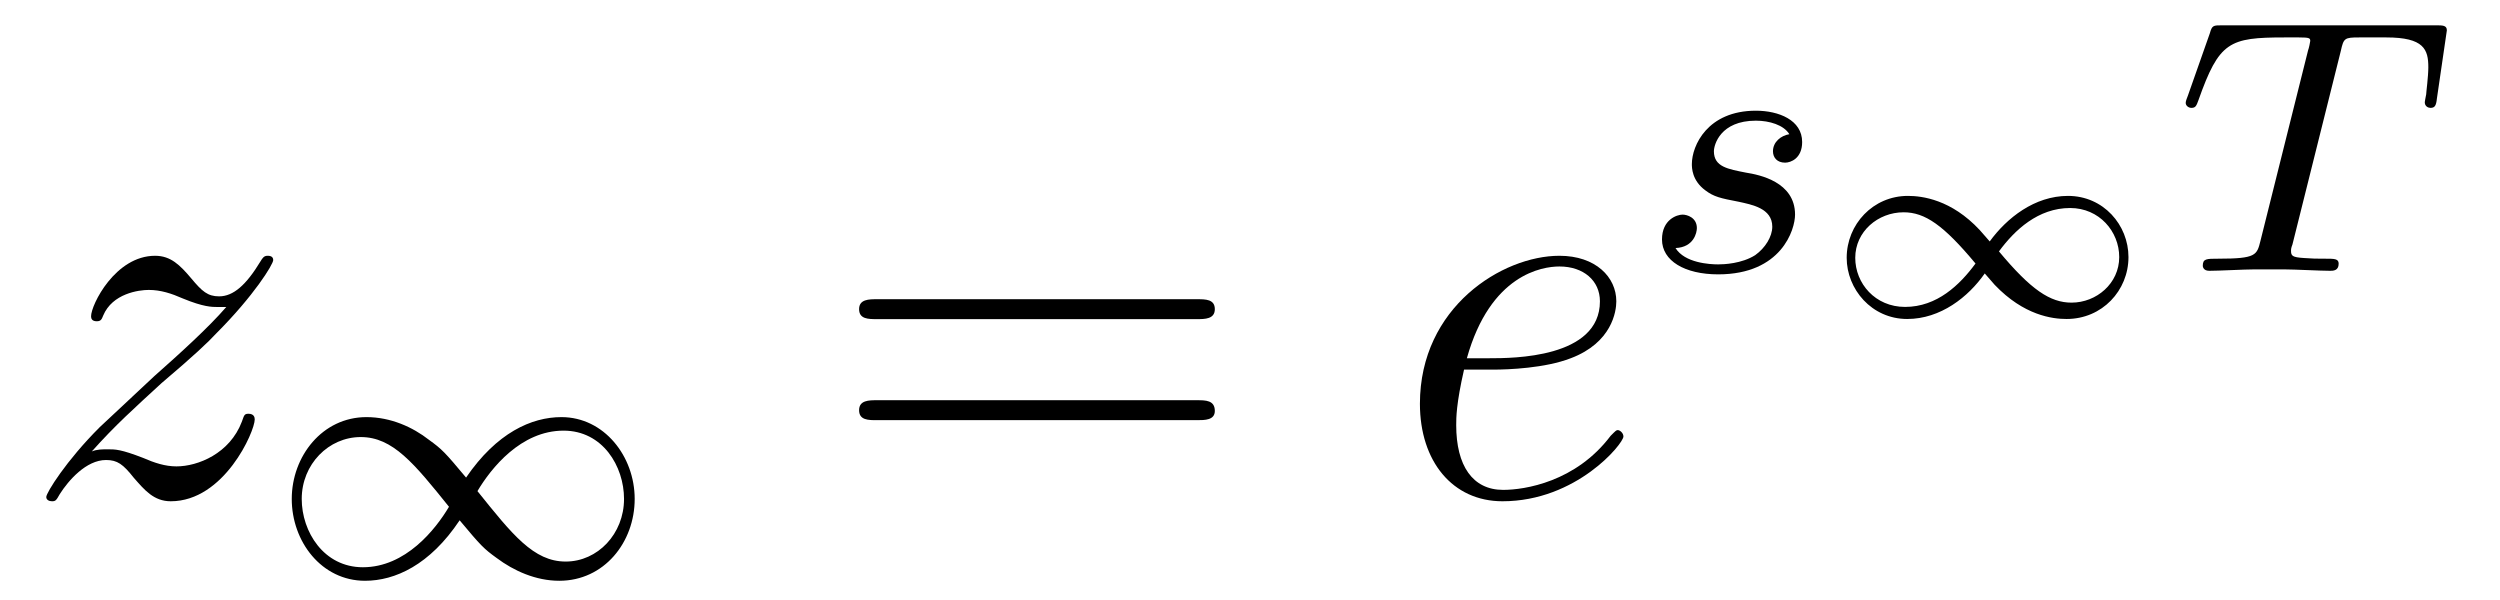
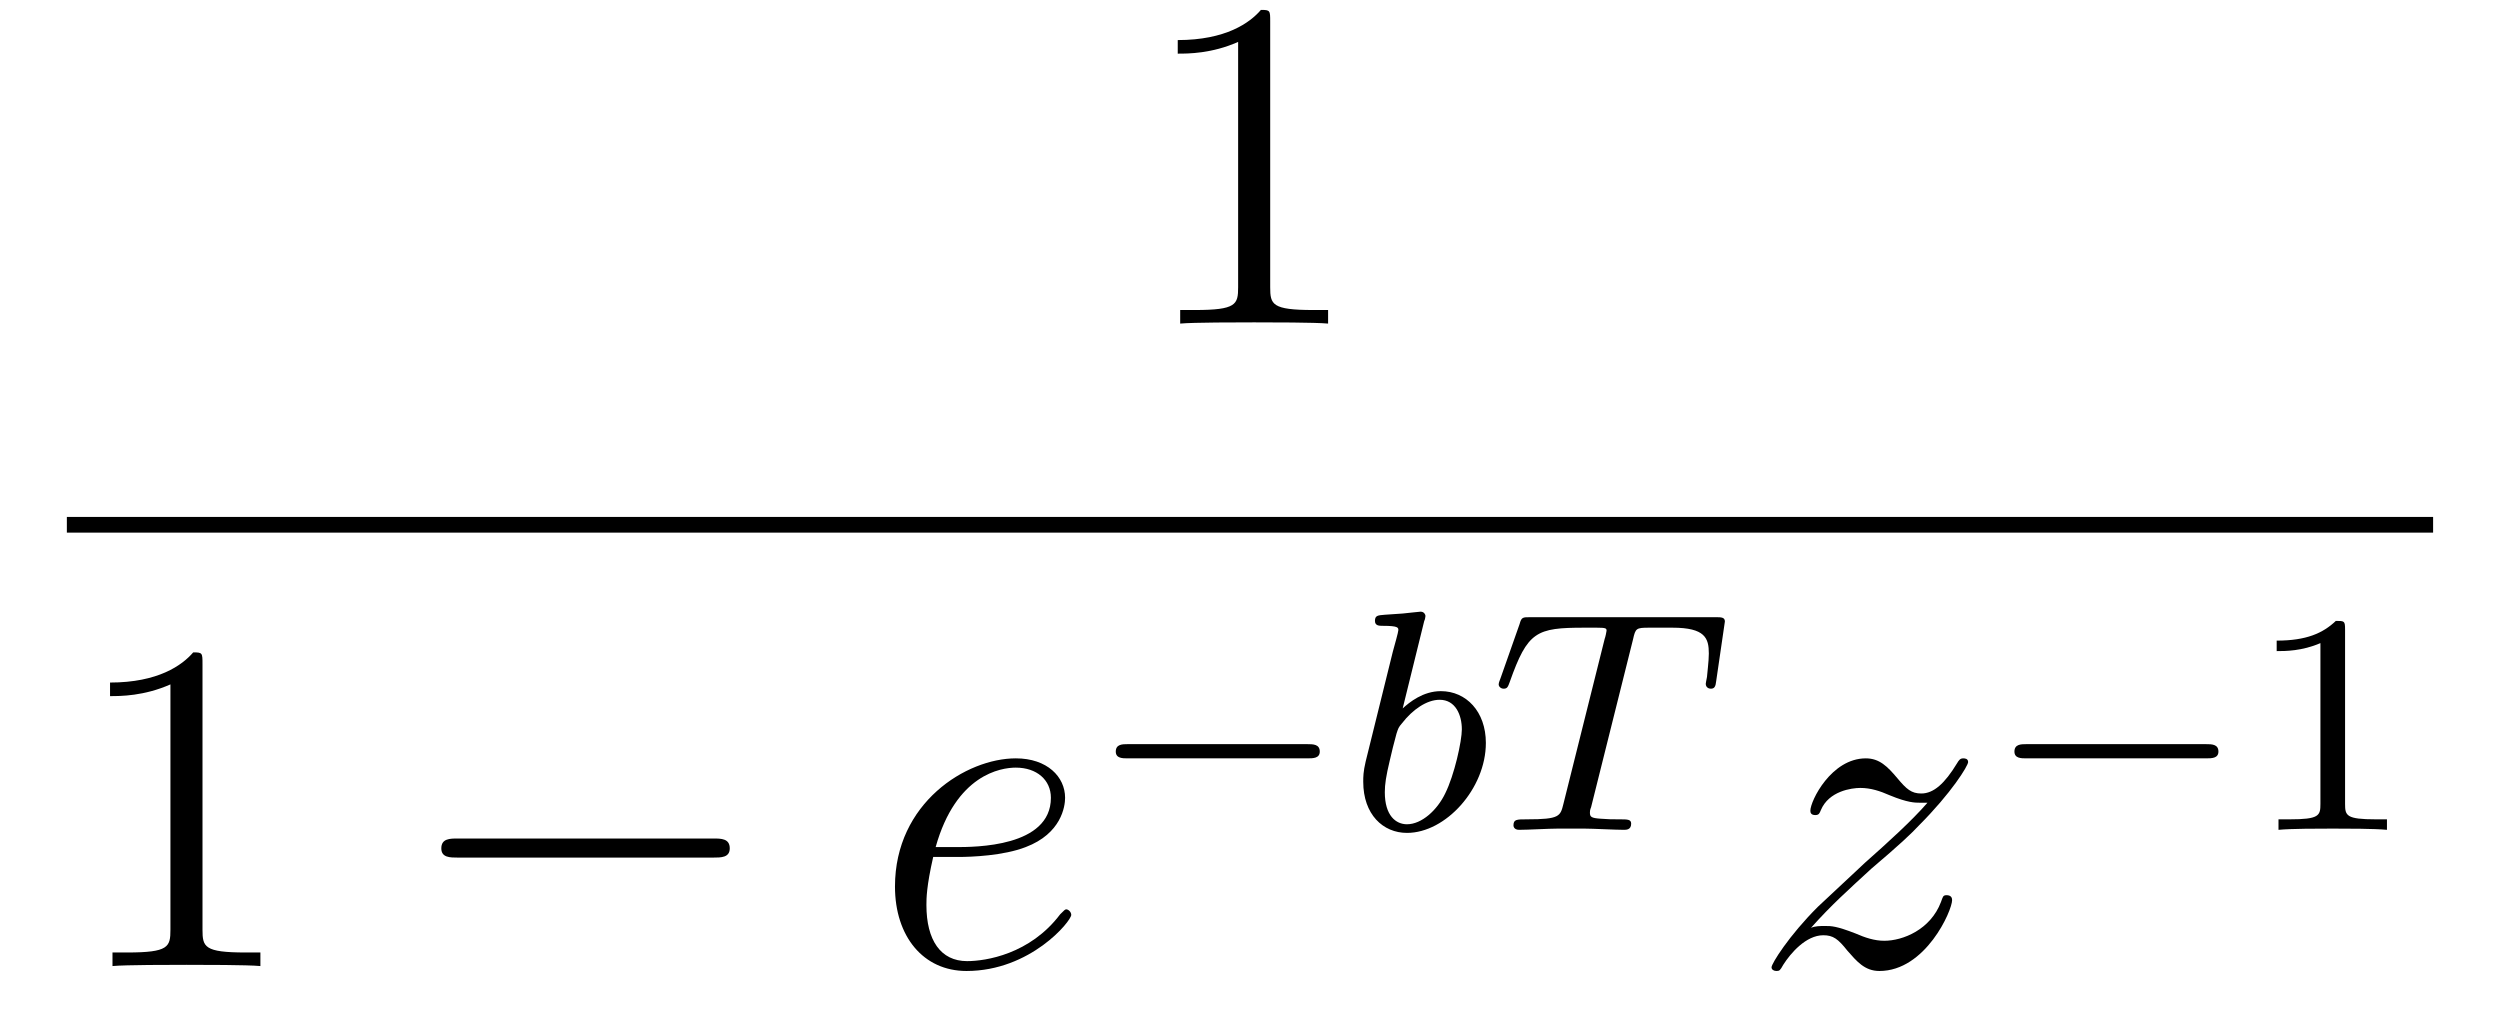
- <svg xmlns="http://www.w3.org/2000/svg" xmlns:xlink="http://www.w3.org/1999/xlink" viewBox="0 0 54.901 13.176" version="1.2">
+ <svg xmlns="http://www.w3.org/2000/svg" xmlns:xlink="http://www.w3.org/1999/xlink" viewBox="0 0 63.384 25.989" version="1.2">
  <defs>
    <g>
      <symbol overflow="visible" id="glyph0-0">
        <path style="stroke:none;" d="" />
      </symbol>
      <symbol overflow="visible" id="glyph0-1">
-         <path style="stroke:none;" d="M 1.516 -0.969 C 2.031 -1.547 2.453 -1.922 3.047 -2.469 C 3.766 -3.078 4.078 -3.375 4.25 -3.562 C 5.078 -4.391 5.5 -5.078 5.5 -5.172 C 5.5 -5.266 5.406 -5.266 5.375 -5.266 C 5.297 -5.266 5.266 -5.219 5.219 -5.141 C 4.906 -4.625 4.625 -4.375 4.312 -4.375 C 4.062 -4.375 3.938 -4.484 3.703 -4.766 C 3.453 -5.062 3.25 -5.266 2.906 -5.266 C 2.031 -5.266 1.5 -4.188 1.5 -3.938 C 1.5 -3.891 1.516 -3.828 1.625 -3.828 C 1.719 -3.828 1.734 -3.875 1.766 -3.953 C 1.969 -4.438 2.547 -4.516 2.766 -4.516 C 3.031 -4.516 3.266 -4.438 3.516 -4.328 C 3.969 -4.141 4.156 -4.141 4.281 -4.141 C 4.359 -4.141 4.406 -4.141 4.469 -4.141 C 4.078 -3.688 3.438 -3.109 2.891 -2.625 L 1.688 -1.5 C 0.953 -0.766 0.516 -0.062 0.516 0.031 C 0.516 0.094 0.578 0.125 0.641 0.125 C 0.719 0.125 0.734 0.109 0.812 -0.031 C 1 -0.328 1.391 -0.781 1.828 -0.781 C 2.078 -0.781 2.203 -0.688 2.438 -0.391 C 2.672 -0.125 2.875 0.125 3.25 0.125 C 4.422 0.125 5.094 -1.406 5.094 -1.672 C 5.094 -1.719 5.078 -1.797 4.953 -1.797 C 4.859 -1.797 4.859 -1.75 4.812 -1.625 C 4.547 -0.922 3.844 -0.641 3.375 -0.641 C 3.125 -0.641 2.891 -0.719 2.641 -0.828 C 2.156 -1.016 2.031 -1.016 1.875 -1.016 C 1.75 -1.016 1.625 -1.016 1.516 -0.969 Z M 1.516 -0.969 " />
-       </symbol>
-       <symbol overflow="visible" id="glyph0-2">
-         <path style="stroke:none;" d="M 2.141 -2.766 C 2.469 -2.766 3.281 -2.797 3.844 -3.016 C 4.75 -3.359 4.844 -4.047 4.844 -4.266 C 4.844 -4.797 4.391 -5.266 3.594 -5.266 C 2.344 -5.266 0.531 -4.141 0.531 -2.016 C 0.531 -0.75 1.25 0.125 2.344 0.125 C 3.969 0.125 5 -1.141 5 -1.297 C 5 -1.375 4.922 -1.438 4.875 -1.438 C 4.844 -1.438 4.828 -1.422 4.719 -1.312 C 3.953 -0.297 2.828 -0.125 2.359 -0.125 C 1.688 -0.125 1.328 -0.656 1.328 -1.547 C 1.328 -1.703 1.328 -2.016 1.5 -2.766 Z M 1.562 -3.016 C 2.078 -4.859 3.219 -5.031 3.594 -5.031 C 4.125 -5.031 4.484 -4.719 4.484 -4.266 C 4.484 -3.016 2.562 -3.016 2.062 -3.016 Z M 1.562 -3.016 " />
+         <path style="stroke:none;" d="M 3.438 -7.656 C 3.438 -7.938 3.438 -7.953 3.203 -7.953 C 2.922 -7.625 2.312 -7.188 1.094 -7.188 L 1.094 -6.844 C 1.359 -6.844 1.953 -6.844 2.625 -7.141 L 2.625 -0.922 C 2.625 -0.484 2.578 -0.344 1.531 -0.344 L 1.156 -0.344 L 1.156 0 C 1.484 -0.031 2.641 -0.031 3.031 -0.031 C 3.438 -0.031 4.578 -0.031 4.906 0 L 4.906 -0.344 L 4.531 -0.344 C 3.484 -0.344 3.438 -0.484 3.438 -0.922 Z M 3.438 -7.656 " />
      </symbol>
      <symbol overflow="visible" id="glyph1-0">
        <path style="stroke:none;" d="" />
      </symbol>
      <symbol overflow="visible" id="glyph1-1">
-         <path style="stroke:none;" d="M 4.297 -2.188 C 3.828 -2.75 3.766 -2.812 3.484 -3.016 C 3.125 -3.297 2.641 -3.516 2.109 -3.516 C 1.141 -3.516 0.469 -2.656 0.469 -1.719 C 0.469 -0.781 1.125 0.078 2.078 0.078 C 2.734 0.078 3.5 -0.266 4.156 -1.25 C 4.625 -0.688 4.688 -0.625 4.969 -0.422 C 5.344 -0.141 5.828 0.078 6.344 0.078 C 7.328 0.078 8 -0.766 8 -1.719 C 8 -2.656 7.328 -3.516 6.391 -3.516 C 5.734 -3.516 4.969 -3.172 4.297 -2.188 Z M 4.547 -1.891 C 4.844 -2.391 5.5 -3.219 6.438 -3.219 C 7.297 -3.219 7.766 -2.438 7.766 -1.719 C 7.766 -0.953 7.188 -0.344 6.484 -0.344 C 5.781 -0.344 5.312 -0.938 4.547 -1.891 Z M 3.922 -1.547 C 3.625 -1.047 2.969 -0.219 2.031 -0.219 C 1.172 -0.219 0.688 -1 0.688 -1.719 C 0.688 -2.484 1.281 -3.078 1.984 -3.078 C 2.688 -3.078 3.156 -2.5 3.922 -1.547 Z M 3.922 -1.547 " />
+         <path style="stroke:none;" d="M 7.875 -2.75 C 8.078 -2.75 8.297 -2.75 8.297 -2.984 C 8.297 -3.234 8.078 -3.234 7.875 -3.234 L 1.406 -3.234 C 1.203 -3.234 0.984 -3.234 0.984 -2.984 C 0.984 -2.75 1.203 -2.75 1.406 -2.75 Z M 7.875 -2.75 " />
      </symbol>
      <symbol overflow="visible" id="glyph2-0">
        <path style="stroke:none;" d="" />
      </symbol>
      <symbol overflow="visible" id="glyph2-1">
-         <path style="stroke:none;" d="M 8.062 -3.875 C 8.234 -3.875 8.453 -3.875 8.453 -4.094 C 8.453 -4.312 8.25 -4.312 8.062 -4.312 L 1.031 -4.312 C 0.859 -4.312 0.641 -4.312 0.641 -4.094 C 0.641 -3.875 0.844 -3.875 1.031 -3.875 Z M 8.062 -1.656 C 8.234 -1.656 8.453 -1.656 8.453 -1.859 C 8.453 -2.094 8.25 -2.094 8.062 -2.094 L 1.031 -2.094 C 0.859 -2.094 0.641 -2.094 0.641 -1.875 C 0.641 -1.656 0.844 -1.656 1.031 -1.656 Z M 8.062 -1.656 " />
+         <path style="stroke:none;" d="M 2.141 -2.766 C 2.469 -2.766 3.281 -2.797 3.844 -3.016 C 4.75 -3.359 4.844 -4.047 4.844 -4.266 C 4.844 -4.797 4.391 -5.266 3.594 -5.266 C 2.344 -5.266 0.531 -4.141 0.531 -2.016 C 0.531 -0.75 1.25 0.125 2.344 0.125 C 3.969 0.125 5 -1.141 5 -1.297 C 5 -1.375 4.922 -1.438 4.875 -1.438 C 4.844 -1.438 4.828 -1.422 4.719 -1.312 C 3.953 -0.297 2.828 -0.125 2.359 -0.125 C 1.688 -0.125 1.328 -0.656 1.328 -1.547 C 1.328 -1.703 1.328 -2.016 1.5 -2.766 Z M 1.562 -3.016 C 2.078 -4.859 3.219 -5.031 3.594 -5.031 C 4.125 -5.031 4.484 -4.719 4.484 -4.266 C 4.484 -3.016 2.562 -3.016 2.062 -3.016 Z M 1.562 -3.016 " />
+       </symbol>
+       <symbol overflow="visible" id="glyph2-2">
+         <path style="stroke:none;" d="M 1.516 -0.969 C 2.031 -1.547 2.453 -1.922 3.047 -2.469 C 3.766 -3.078 4.078 -3.375 4.25 -3.562 C 5.078 -4.391 5.5 -5.078 5.5 -5.172 C 5.5 -5.266 5.406 -5.266 5.375 -5.266 C 5.297 -5.266 5.266 -5.219 5.219 -5.141 C 4.906 -4.625 4.625 -4.375 4.312 -4.375 C 4.062 -4.375 3.938 -4.484 3.703 -4.766 C 3.453 -5.062 3.25 -5.266 2.906 -5.266 C 2.031 -5.266 1.5 -4.188 1.5 -3.938 C 1.5 -3.891 1.516 -3.828 1.625 -3.828 C 1.719 -3.828 1.734 -3.875 1.766 -3.953 C 1.969 -4.438 2.547 -4.516 2.766 -4.516 C 3.031 -4.516 3.266 -4.438 3.516 -4.328 C 3.969 -4.141 4.156 -4.141 4.281 -4.141 C 4.359 -4.141 4.406 -4.141 4.469 -4.141 C 4.078 -3.688 3.438 -3.109 2.891 -2.625 L 1.688 -1.5 C 0.953 -0.766 0.516 -0.062 0.516 0.031 C 0.516 0.094 0.578 0.125 0.641 0.125 C 0.719 0.125 0.734 0.109 0.812 -0.031 C 1 -0.328 1.391 -0.781 1.828 -0.781 C 2.078 -0.781 2.203 -0.688 2.438 -0.391 C 2.672 -0.125 2.875 0.125 3.25 0.125 C 4.422 0.125 5.094 -1.406 5.094 -1.672 C 5.094 -1.719 5.078 -1.797 4.953 -1.797 C 4.859 -1.797 4.859 -1.75 4.812 -1.625 C 4.547 -0.922 3.844 -0.641 3.375 -0.641 C 3.125 -0.641 2.891 -0.719 2.641 -0.828 C 2.156 -1.016 2.031 -1.016 1.875 -1.016 C 1.75 -1.016 1.625 -1.016 1.516 -0.969 Z M 1.516 -0.969 " />
      </symbol>
      <symbol overflow="visible" id="glyph3-0">
        <path style="stroke:none;" d="" />
      </symbol>
      <symbol overflow="visible" id="glyph3-1">
-         <path style="stroke:none;" d="M 3.219 -3 C 3.031 -2.969 2.859 -2.828 2.859 -2.625 C 2.859 -2.484 2.953 -2.375 3.125 -2.375 C 3.25 -2.375 3.5 -2.469 3.5 -2.828 C 3.5 -3.312 2.984 -3.516 2.484 -3.516 C 1.422 -3.516 1.078 -2.75 1.078 -2.344 C 1.078 -2.266 1.078 -1.984 1.375 -1.766 C 1.562 -1.625 1.703 -1.594 2.109 -1.516 C 2.391 -1.453 2.844 -1.375 2.844 -0.969 C 2.844 -0.75 2.688 -0.5 2.469 -0.344 C 2.172 -0.156 1.781 -0.141 1.656 -0.141 C 1.469 -0.141 0.922 -0.172 0.719 -0.5 C 1.125 -0.516 1.188 -0.844 1.188 -0.938 C 1.188 -1.172 0.969 -1.234 0.875 -1.234 C 0.75 -1.234 0.422 -1.125 0.422 -0.688 C 0.422 -0.219 0.922 0.078 1.656 0.078 C 3.047 0.078 3.344 -0.906 3.344 -1.234 C 3.344 -1.953 2.562 -2.109 2.266 -2.156 C 1.875 -2.234 1.562 -2.281 1.562 -2.625 C 1.562 -2.766 1.703 -3.297 2.484 -3.297 C 2.781 -3.297 3.094 -3.203 3.219 -3 Z M 3.219 -3 " />
-       </symbol>
-       <symbol overflow="visible" id="glyph3-2">
-         <path style="stroke:none;" d="M 3.609 -4.828 C 3.672 -5.109 3.688 -5.125 4.016 -5.125 L 4.609 -5.125 C 5.438 -5.125 5.531 -4.859 5.531 -4.469 C 5.531 -4.266 5.484 -3.922 5.484 -3.875 C 5.469 -3.797 5.453 -3.719 5.453 -3.703 C 5.453 -3.609 5.531 -3.578 5.578 -3.578 C 5.672 -3.578 5.703 -3.625 5.719 -3.781 L 5.938 -5.281 C 5.938 -5.391 5.844 -5.391 5.703 -5.391 L 1 -5.391 C 0.812 -5.391 0.781 -5.391 0.734 -5.219 L 0.25 -3.844 C 0.234 -3.797 0.203 -3.734 0.203 -3.688 C 0.203 -3.625 0.266 -3.578 0.328 -3.578 C 0.422 -3.578 0.438 -3.625 0.484 -3.75 C 0.938 -5.031 1.156 -5.125 2.375 -5.125 L 2.688 -5.125 C 2.922 -5.125 2.938 -5.109 2.938 -5.047 C 2.938 -5.031 2.906 -4.875 2.891 -4.844 L 1.844 -0.656 C 1.766 -0.344 1.75 -0.266 0.922 -0.266 C 0.656 -0.266 0.578 -0.266 0.578 -0.109 C 0.578 -0.109 0.578 0 0.719 0 C 0.938 0 1.484 -0.031 1.703 -0.031 L 2.375 -0.031 C 2.594 -0.031 3.156 0 3.375 0 C 3.438 0 3.562 0 3.562 -0.156 C 3.562 -0.266 3.469 -0.266 3.266 -0.266 C 3.062 -0.266 3 -0.266 2.797 -0.281 C 2.547 -0.297 2.516 -0.328 2.516 -0.438 C 2.516 -0.469 2.516 -0.5 2.547 -0.578 Z M 3.609 -4.828 " />
+         <path style="stroke:none;" d="M 5.562 -1.812 C 5.703 -1.812 5.875 -1.812 5.875 -1.984 C 5.875 -2.172 5.703 -2.172 5.562 -2.172 L 1 -2.172 C 0.875 -2.172 0.703 -2.172 0.703 -1.984 C 0.703 -1.812 0.875 -1.812 1 -1.812 Z M 5.562 -1.812 " />
      </symbol>
      <symbol overflow="visible" id="glyph4-0">
        <path style="stroke:none;" d="" />
      </symbol>
      <symbol overflow="visible" id="glyph4-1">
-         <path style="stroke:none;" d="M 3.484 -1.891 C 2.859 -2.562 2.219 -2.641 1.906 -2.641 C 1.141 -2.641 0.562 -2.016 0.562 -1.281 C 0.562 -0.594 1.109 0.062 1.891 0.062 C 2.625 0.062 3.234 -0.422 3.594 -0.938 L 3.812 -0.688 C 4.453 -0.016 5.078 0.062 5.391 0.062 C 6.172 0.062 6.75 -0.562 6.75 -1.297 C 6.75 -2 6.203 -2.641 5.422 -2.641 C 4.688 -2.641 4.078 -2.156 3.703 -1.641 Z M 3.906 -1.422 C 4.25 -1.891 4.766 -2.375 5.469 -2.375 C 6.109 -2.375 6.547 -1.859 6.547 -1.297 C 6.547 -0.719 6.047 -0.297 5.5 -0.297 C 5.031 -0.297 4.609 -0.578 3.906 -1.422 Z M 3.391 -1.156 C 3.047 -0.688 2.547 -0.203 1.844 -0.203 C 1.188 -0.203 0.75 -0.719 0.75 -1.281 C 0.75 -1.859 1.25 -2.281 1.812 -2.281 C 2.281 -2.281 2.688 -2 3.391 -1.156 Z M 3.391 -1.156 " />
+         <path style="stroke:none;" d="M 1.938 -5.297 C 1.953 -5.312 1.969 -5.406 1.969 -5.422 C 1.969 -5.453 1.938 -5.531 1.844 -5.531 C 1.812 -5.531 1.562 -5.5 1.391 -5.484 L 0.938 -5.453 C 0.766 -5.438 0.688 -5.438 0.688 -5.297 C 0.688 -5.172 0.797 -5.172 0.891 -5.172 C 1.281 -5.172 1.281 -5.125 1.281 -5.062 C 1.281 -5.016 1.188 -4.688 1.141 -4.516 L 0.453 -1.734 C 0.391 -1.469 0.391 -1.344 0.391 -1.219 C 0.391 -0.391 0.891 0.078 1.5 0.078 C 2.484 0.078 3.5 -1.047 3.5 -2.203 C 3.5 -3 3 -3.516 2.359 -3.516 C 1.906 -3.516 1.562 -3.234 1.391 -3.078 Z M 1.5 -0.141 C 1.219 -0.141 0.938 -0.359 0.938 -0.953 C 0.938 -1.156 0.969 -1.359 1.062 -1.75 C 1.109 -1.969 1.172 -2.203 1.234 -2.438 C 1.281 -2.578 1.281 -2.594 1.375 -2.703 C 1.641 -3.047 2 -3.297 2.328 -3.297 C 2.734 -3.297 2.891 -2.906 2.891 -2.547 C 2.891 -2.25 2.703 -1.391 2.469 -0.922 C 2.266 -0.5 1.875 -0.141 1.5 -0.141 Z M 1.5 -0.141 " />
+       </symbol>
+       <symbol overflow="visible" id="glyph4-2">
+         <path style="stroke:none;" d="M 3.609 -4.828 C 3.672 -5.109 3.688 -5.125 4.016 -5.125 L 4.609 -5.125 C 5.438 -5.125 5.531 -4.859 5.531 -4.469 C 5.531 -4.266 5.484 -3.922 5.484 -3.875 C 5.469 -3.797 5.453 -3.719 5.453 -3.703 C 5.453 -3.609 5.531 -3.578 5.578 -3.578 C 5.672 -3.578 5.703 -3.625 5.719 -3.781 L 5.938 -5.281 C 5.938 -5.391 5.844 -5.391 5.703 -5.391 L 1 -5.391 C 0.812 -5.391 0.781 -5.391 0.734 -5.219 L 0.25 -3.844 C 0.234 -3.797 0.203 -3.734 0.203 -3.688 C 0.203 -3.625 0.266 -3.578 0.328 -3.578 C 0.422 -3.578 0.438 -3.625 0.484 -3.75 C 0.938 -5.031 1.156 -5.125 2.375 -5.125 L 2.688 -5.125 C 2.922 -5.125 2.938 -5.109 2.938 -5.047 C 2.938 -5.031 2.906 -4.875 2.891 -4.844 L 1.844 -0.656 C 1.766 -0.344 1.75 -0.266 0.922 -0.266 C 0.656 -0.266 0.578 -0.266 0.578 -0.109 C 0.578 -0.109 0.578 0 0.719 0 C 0.938 0 1.484 -0.031 1.703 -0.031 L 2.375 -0.031 C 2.594 -0.031 3.156 0 3.375 0 C 3.438 0 3.562 0 3.562 -0.156 C 3.562 -0.266 3.469 -0.266 3.266 -0.266 C 3.062 -0.266 3 -0.266 2.797 -0.281 C 2.547 -0.297 2.516 -0.328 2.516 -0.438 C 2.516 -0.469 2.516 -0.5 2.547 -0.578 Z M 3.609 -4.828 " />
+       </symbol>
+       <symbol overflow="visible" id="glyph5-0">
+         <path style="stroke:none;" d="" />
+       </symbol>
+       <symbol overflow="visible" id="glyph5-1">
+         <path style="stroke:none;" d="M 2.5 -5.078 C 2.5 -5.297 2.484 -5.297 2.266 -5.297 C 1.938 -4.984 1.516 -4.797 0.766 -4.797 L 0.766 -4.531 C 0.984 -4.531 1.406 -4.531 1.875 -4.734 L 1.875 -0.656 C 1.875 -0.359 1.844 -0.266 1.094 -0.266 L 0.812 -0.266 L 0.812 0 C 1.141 -0.031 1.828 -0.031 2.188 -0.031 C 2.547 -0.031 3.234 -0.031 3.562 0 L 3.562 -0.266 L 3.281 -0.266 C 2.531 -0.266 2.5 -0.359 2.5 -0.656 Z M 2.5 -5.078 " />
      </symbol>
    </g>
  </defs>
  <g id="surface1">
    <g style="fill:rgb(0%,0%,0%);fill-opacity:1;">
-       <use xlink:href="#glyph0-1" x="0.5" y="10.883" />
+       <use xlink:href="#glyph0-1" x="28.766" y="8.204" />
+     </g>
+     <path style="fill:none;stroke-width:0.398;stroke-linecap:butt;stroke-linejoin:miter;stroke:rgb(0%,0%,0%);stroke-opacity:1;stroke-miterlimit:10;" d="M -0.001 -0.002 L 59.992 -0.002 " transform="matrix(1,0,0,-1,1.696,13.303)" />
+     <g style="fill:rgb(0%,0%,0%);fill-opacity:1;">
+       <use xlink:href="#glyph0-1" x="1.696" y="24.493" />
    </g>
    <g style="fill:rgb(0%,0%,0%);fill-opacity:1;">
-       <use xlink:href="#glyph1-1" x="5.938" y="12.676" />
+       <use xlink:href="#glyph1-1" x="10.205" y="24.493" />
    </g>
    <g style="fill:rgb(0%,0%,0%);fill-opacity:1;">
-       <use xlink:href="#glyph2-1" x="18.225" y="10.883" />
+       <use xlink:href="#glyph2-1" x="22.16" y="24.493" />
    </g>
    <g style="fill:rgb(0%,0%,0%);fill-opacity:1;">
-       <use xlink:href="#glyph0-2" x="30.651" y="10.883" />
+       <use xlink:href="#glyph3-1" x="27.586" y="21.039" />
    </g>
    <g style="fill:rgb(0%,0%,0%);fill-opacity:1;">
-       <use xlink:href="#glyph3-1" x="36.076" y="5.947" />
+       <use xlink:href="#glyph4-1" x="34.172" y="21.039" />
+       <use xlink:href="#glyph4-2" x="37.794" y="21.039" />
    </g>
    <g style="fill:rgb(0%,0%,0%);fill-opacity:1;">
-       <use xlink:href="#glyph4-1" x="39.992" y="6.943" />
+       <use xlink:href="#glyph2-2" x="44.399" y="24.493" />
    </g>
    <g style="fill:rgb(0%,0%,0%);fill-opacity:1;">
-       <use xlink:href="#glyph3-2" x="47.796" y="5.947" />
+       <use xlink:href="#glyph3-1" x="50.37" y="21.039" />
+     </g>
+     <g style="fill:rgb(0%,0%,0%);fill-opacity:1;">
+       <use xlink:href="#glyph5-1" x="56.956" y="21.039" />
    </g>
  </g>
</svg>
